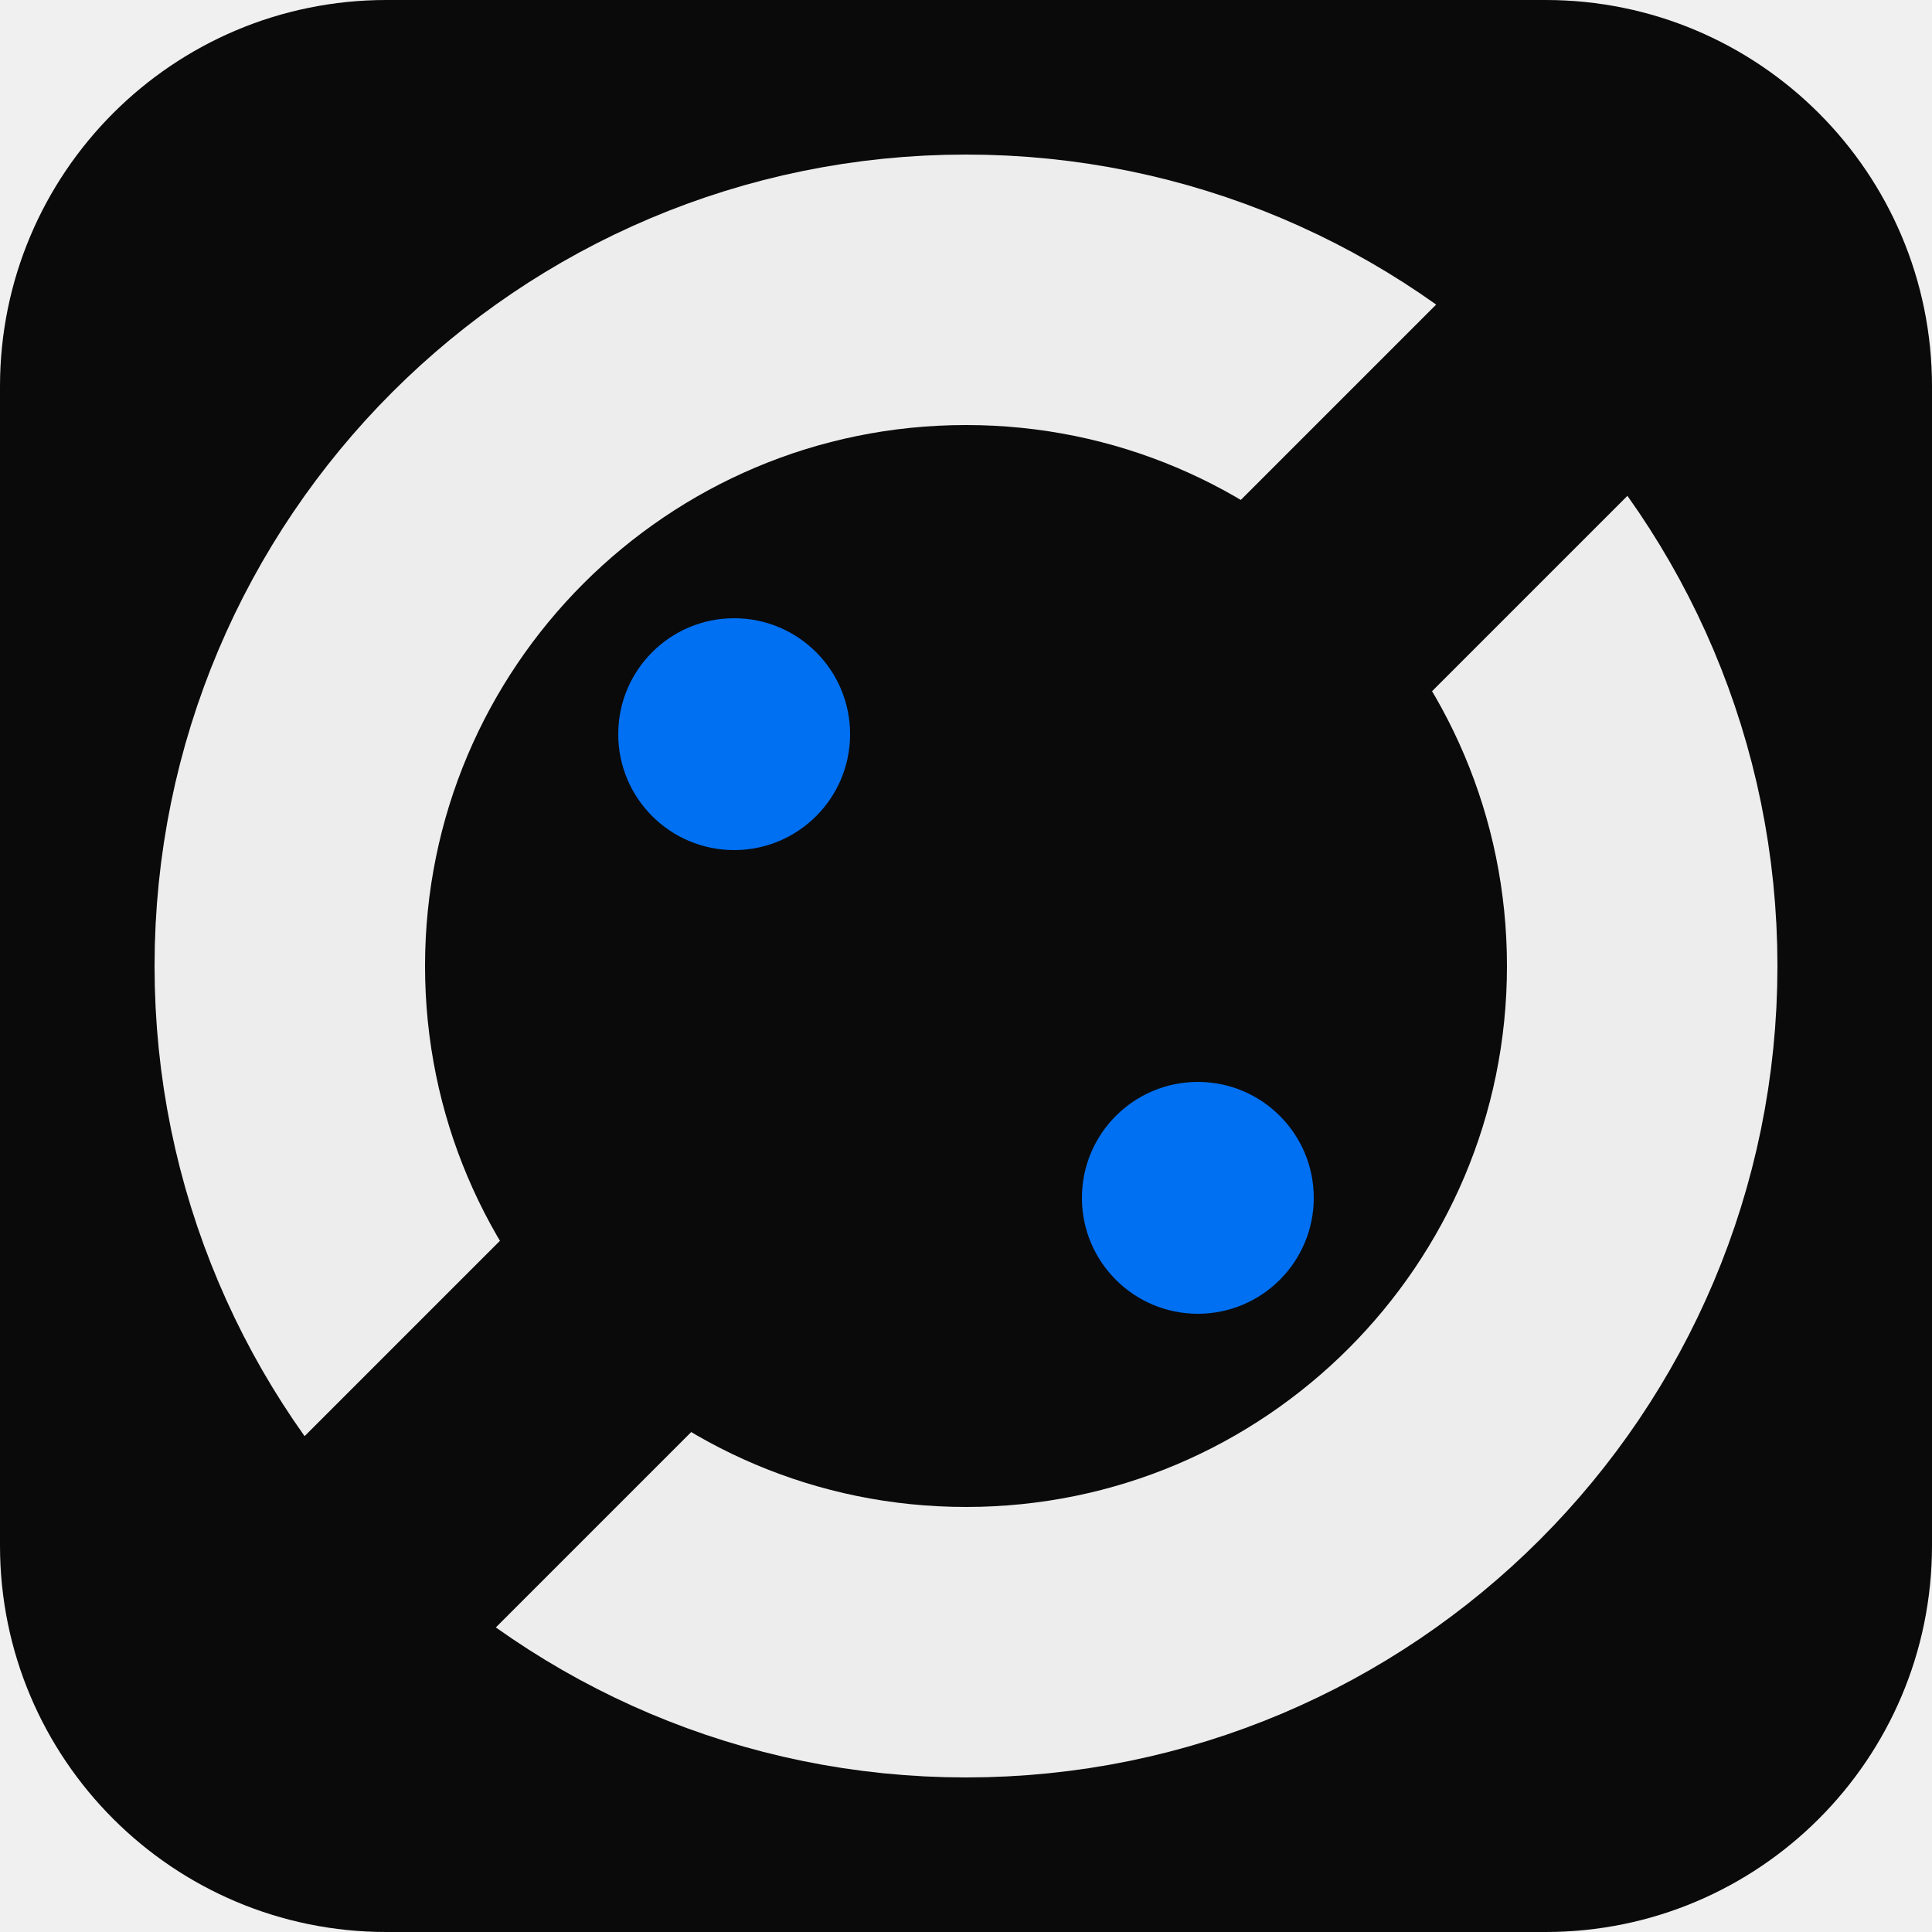
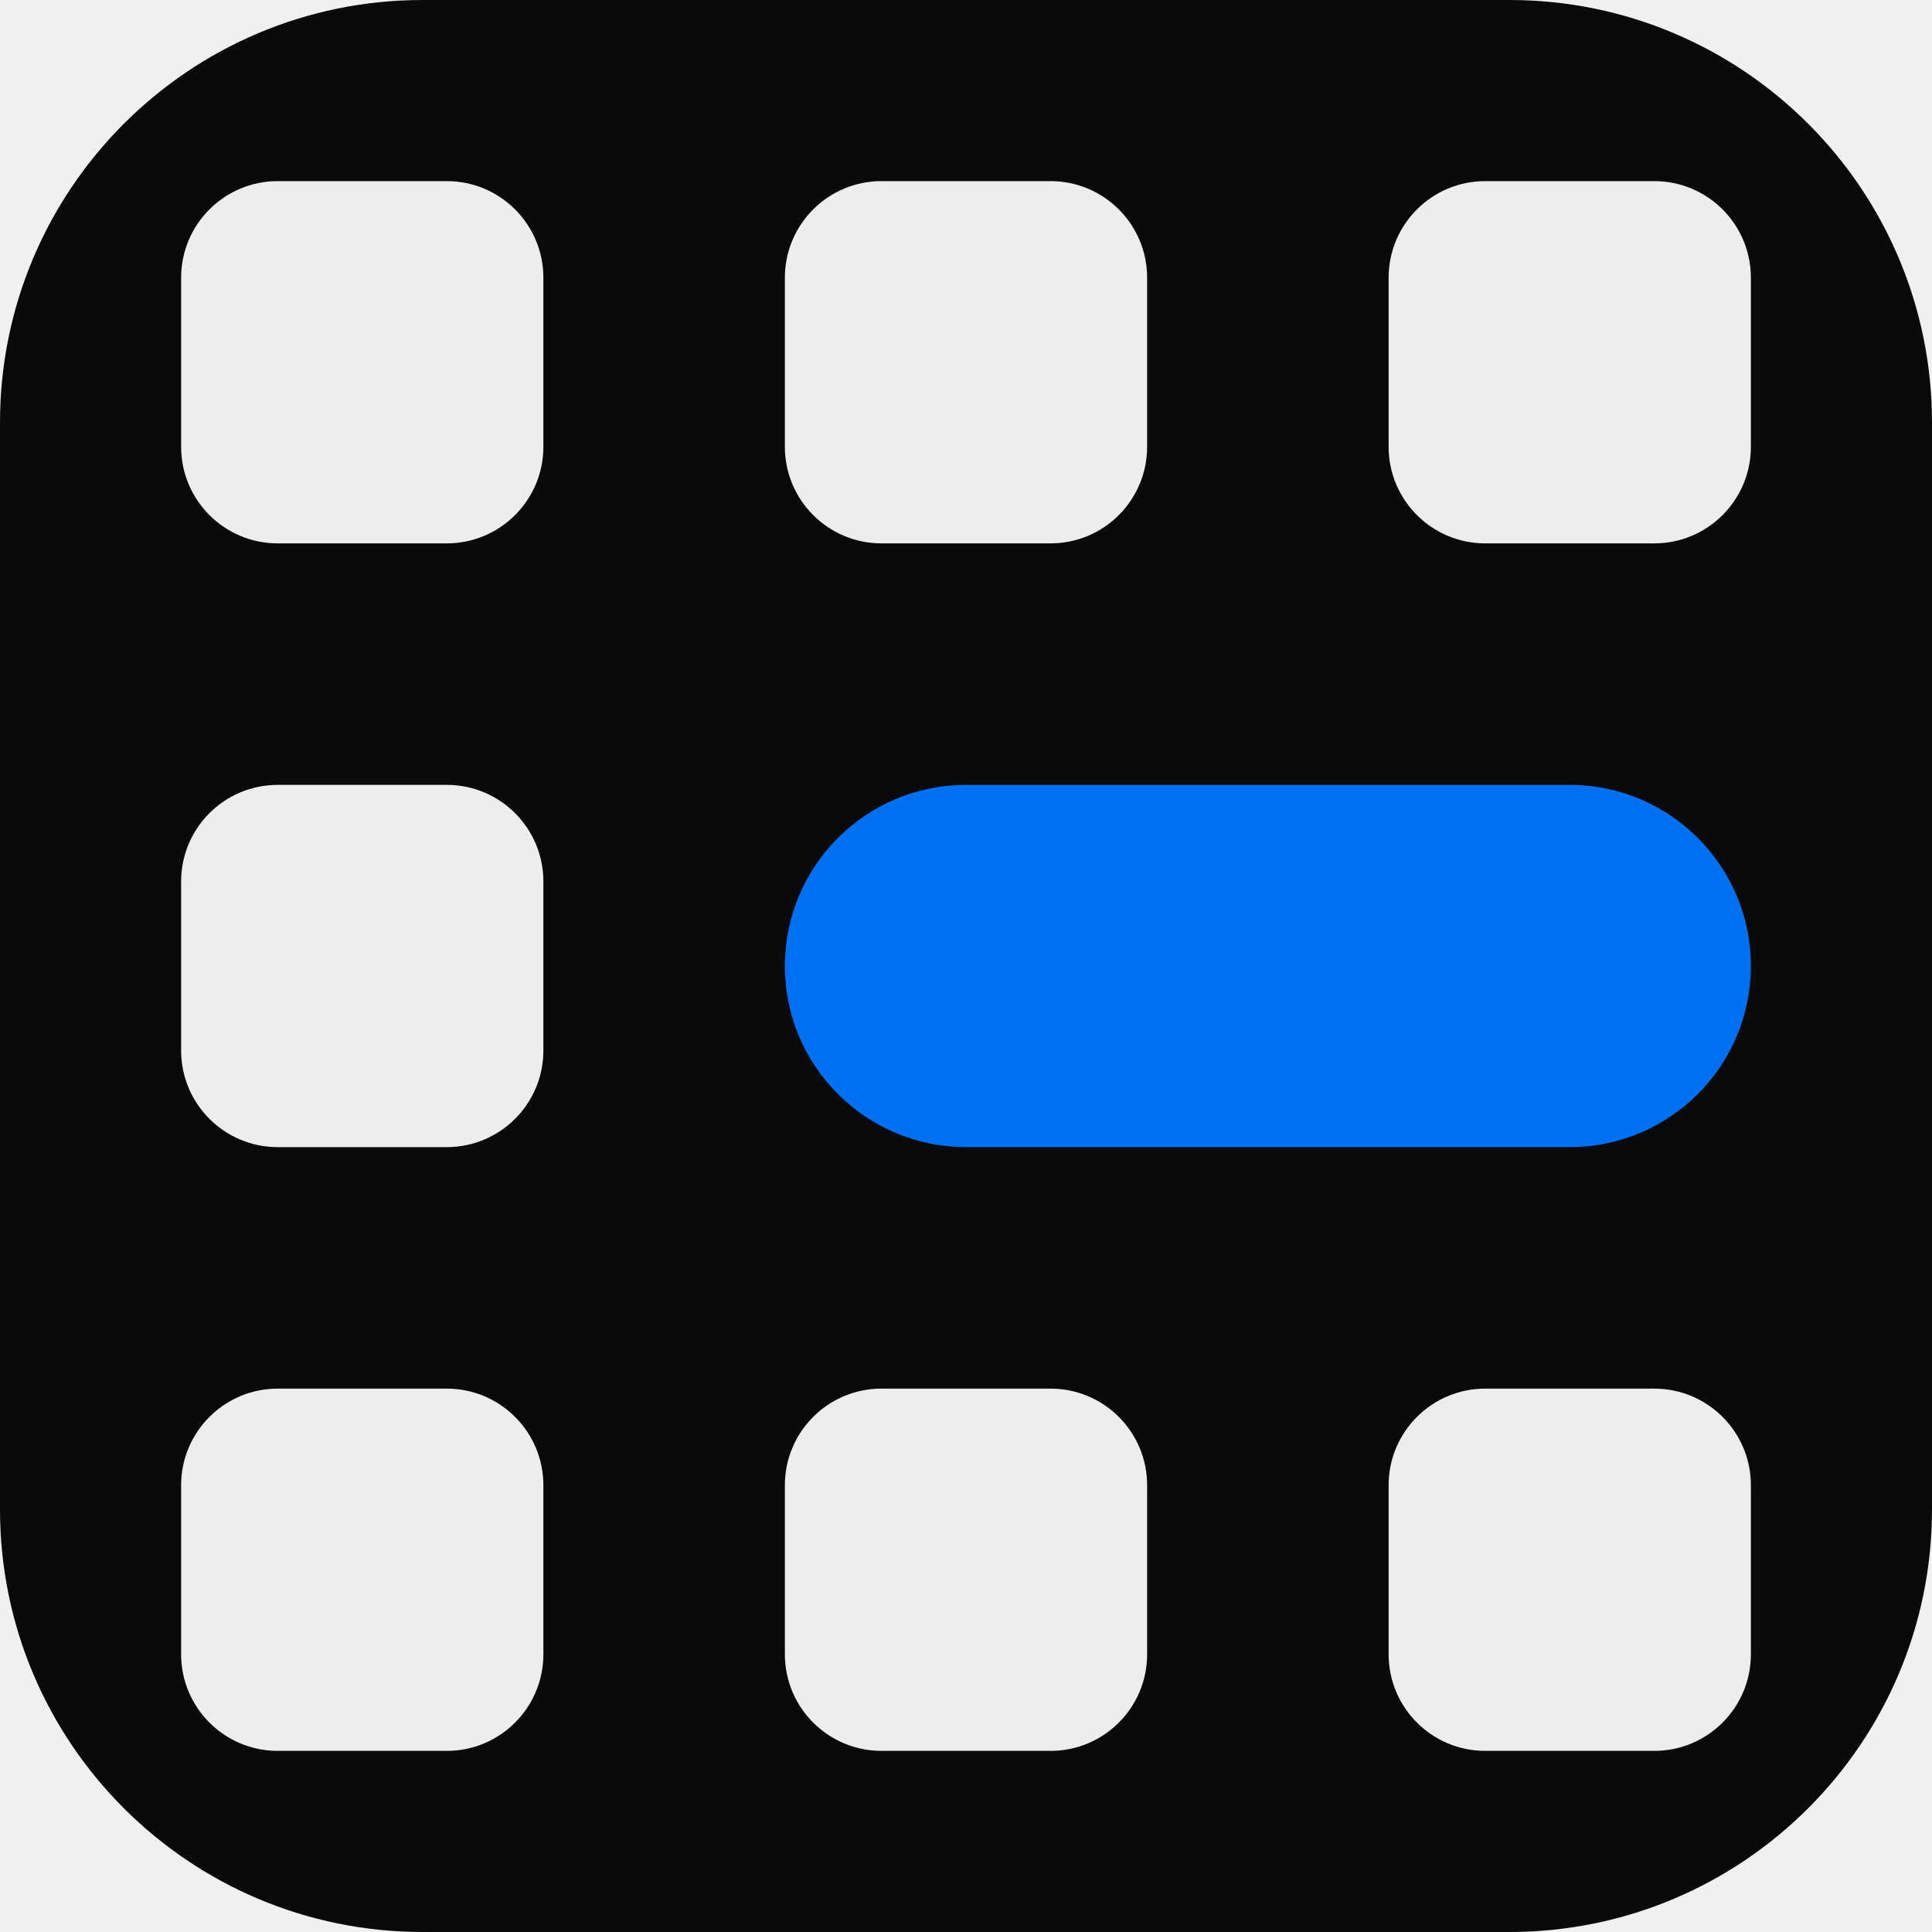
- <svg xmlns="http://www.w3.org/2000/svg" viewBox="0 0 100 100">
-   <rect width="100" height="100" rx="20" fill="#0a0a0a" />
-   <mask id="ports-favicon-slash">
-     <rect width="100" height="100" fill="white" />
-     <line x1="12" y1="88" x2="88" y2="12" stroke="black" stroke-width="14" stroke-linecap="square" />
-   </mask>
-   <circle cx="50" cy="50" r="35" stroke="#ededed" stroke-width="14" fill="none" mask="url(#ports-favicon-slash)" />
-   <circle cx="38" cy="38" r="6" fill="#0070f3" />
-   <circle cx="62" cy="62" r="6" fill="#0070f3" />
+ <svg xmlns="http://www.w3.org/2000/svg" viewBox="0 0 32 32">
+   <rect width="32" height="32" rx="7" fill="#0a0a0a" />
+   <g transform="translate(3 3) scale(2)" fill="#ededed">
+     <rect x="0" y="0" width="3" height="3" rx="0.8" />
+     <rect x="5" y="0" width="3" height="3" rx="0.8" />
+     <rect x="10" y="0" width="3" height="3" rx="0.8" />
+     <rect x="0" y="5" width="3" height="3" rx="0.8" />
+     <rect x="5" y="5" width="8" height="3" rx="1.5" fill="#0070f3" />
+     <rect x="0" y="10" width="3" height="3" rx="0.8" />
+     <rect x="5" y="10" width="3" height="3" rx="0.8" />
+     <rect x="10" y="10" width="3" height="3" rx="0.8" />
+   </g>
</svg>
